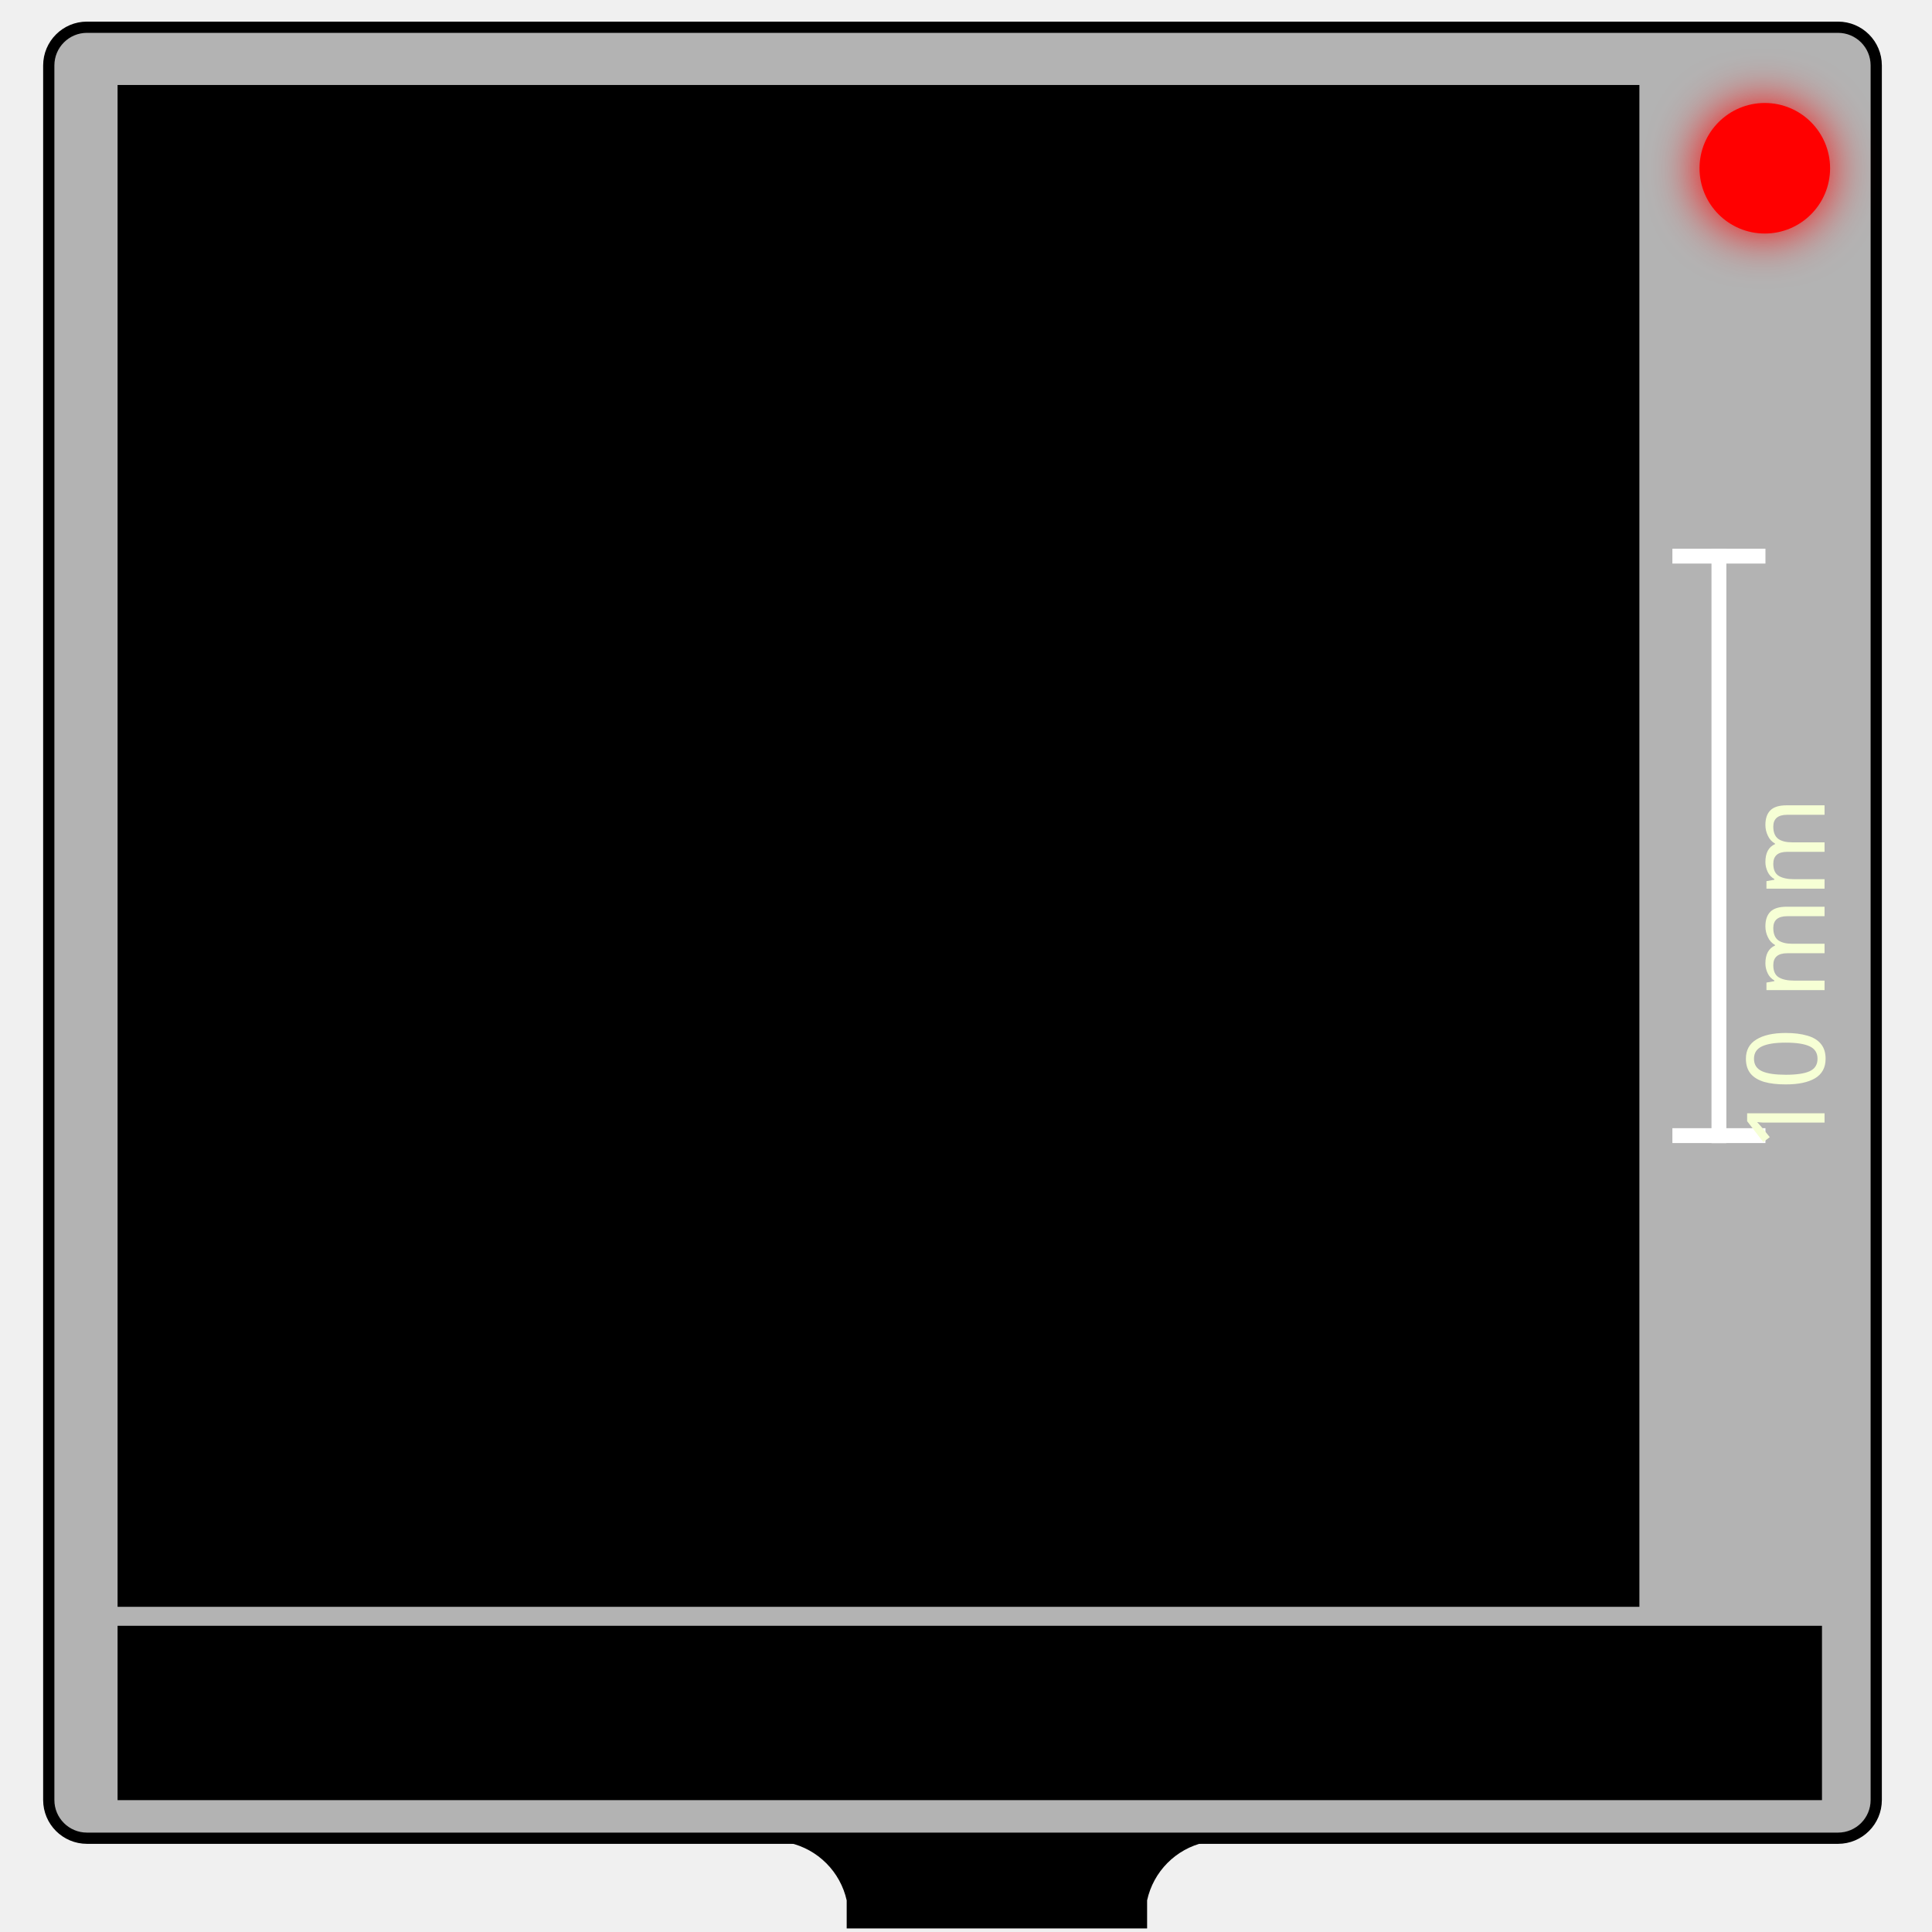
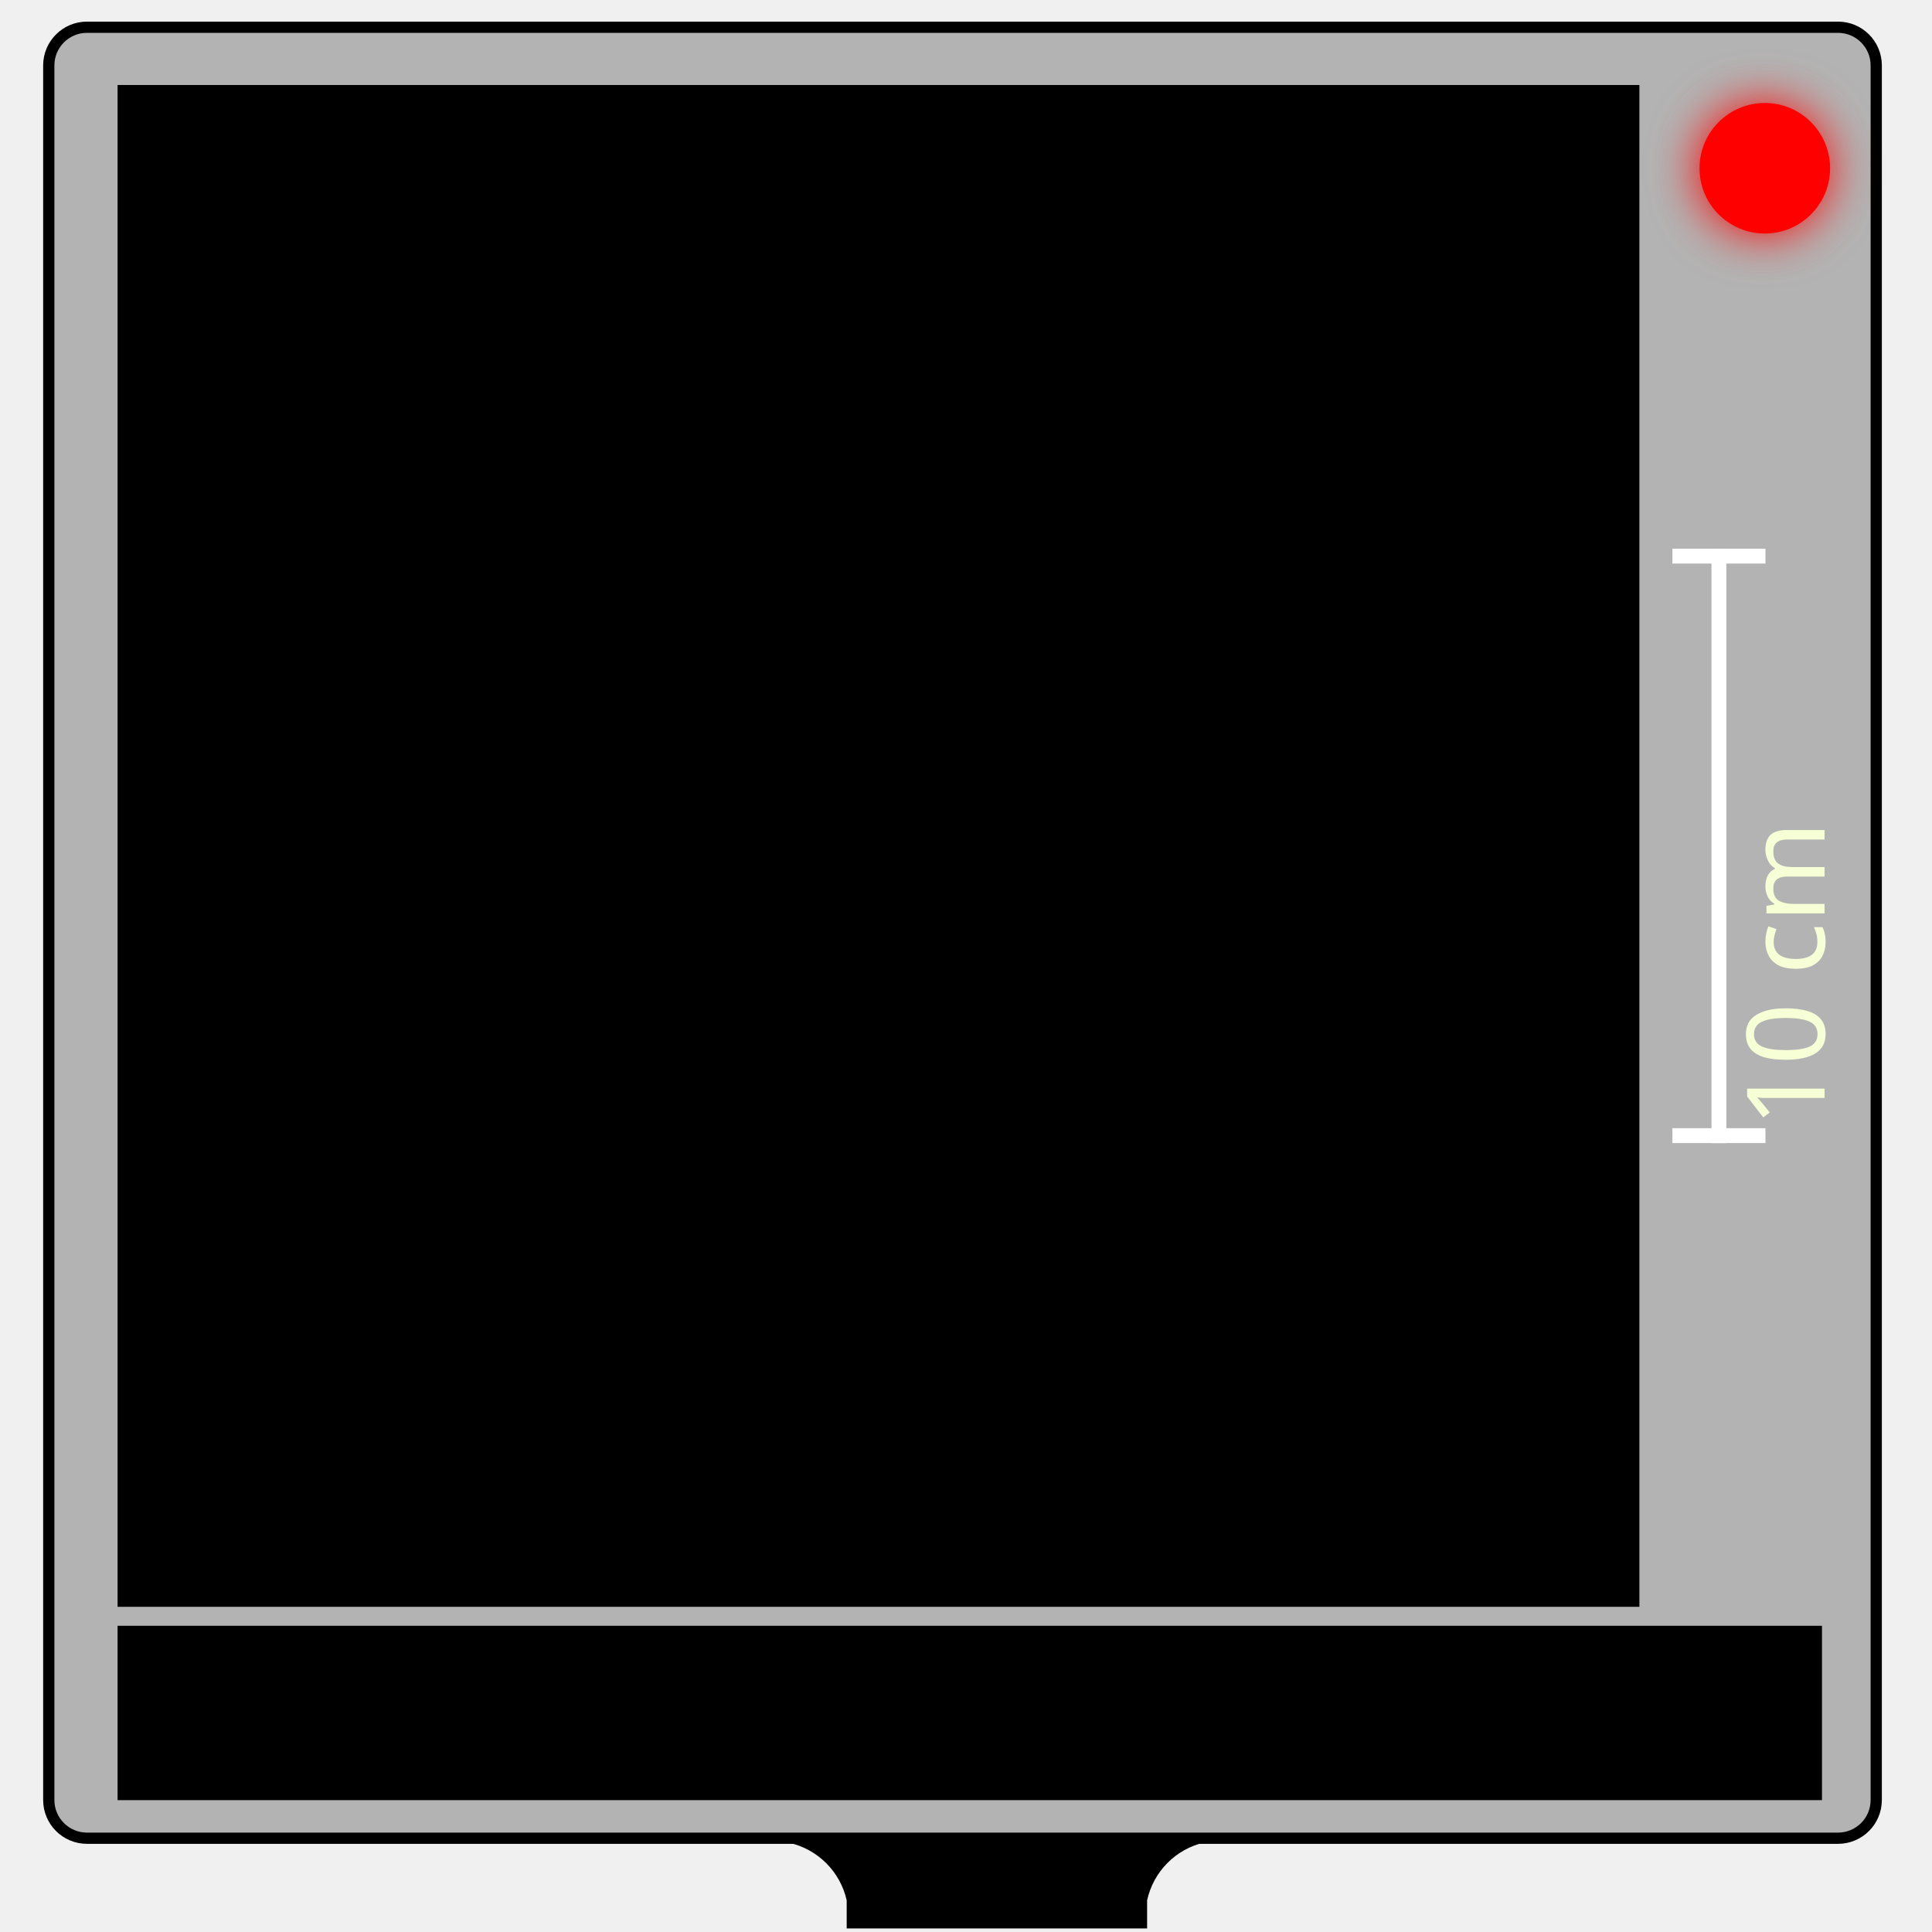
<svg xmlns="http://www.w3.org/2000/svg" width="650" height="650" viewBox="0 0 171.979 171.979" version="1.1" id="svg833">
  <defs id="defs827">
    <filter style="color-interpolation-filters:sRGB" id="filter1090" x="-0.438" width="1.876" y="-0.438" height="1.876">
      <feGaussianBlur stdDeviation="2.121" id="feGaussianBlur1092" />
    </filter>
  </defs>
  <g id="layer1" transform="translate(0,-125.0208)">
    <rect style="color:#000000;clip-rule:nonzero;display:inline;overflow:visible;visibility:visible;opacity:1;isolation:auto;mix-blend-mode:normal;color-interpolation:sRGB;color-interpolation-filters:linearRGB;solid-color:#000000;solid-opacity:1;fill:#b3b3b3;fill-opacity:1;fill-rule:nonzero;stroke:#000000;stroke-width:1;stroke-miterlimit:4;stroke-dasharray:none;stroke-opacity:1;color-rendering:auto;image-rendering:auto;shape-rendering:auto;text-rendering:auto;enable-background:accumulate" id="rect854" width="162.674" height="161.207" x="4.341" y="127.445" ry="3.402" rx="3.402" />
    <path style="color:#000000;clip-rule:nonzero;display:inline;overflow:visible;visibility:visible;opacity:1;isolation:auto;mix-blend-mode:normal;color-interpolation:sRGB;color-interpolation-filters:linearRGB;solid-color:#000000;solid-opacity:1;fill:#000000;fill-opacity:1;fill-rule:nonzero;stroke:none;stroke-width:1;stroke-miterlimit:4;stroke-dasharray:none;stroke-opacity:1;color-rendering:auto;image-rendering:auto;shape-rendering:auto;text-rendering:auto;enable-background:accumulate" d="m 102.006,289.022 v 0.027 H 75.369 v 0.011 h -5.117 c 2.553,0.574 4.546,2.569 5.117,5.123 v 2.502 h 26.742 v -2.502 c 0.56,-2.57 2.559,-4.583 5.125,-5.16 z" id="rect856" />
    <rect style="color:#000000;clip-rule:nonzero;display:inline;overflow:visible;visibility:visible;opacity:1;isolation:auto;mix-blend-mode:normal;color-interpolation:sRGB;color-interpolation-filters:linearRGB;solid-color:#000000;solid-opacity:1;fill:#000000;fill-opacity:1;fill-rule:nonzero;stroke:none;stroke-width:1;stroke-miterlimit:4;stroke-dasharray:none;stroke-opacity:1;color-rendering:auto;image-rendering:auto;shape-rendering:auto;text-rendering:auto;enable-background:accumulate" id="rect881-4" width="15.52" height="151.72" x="269.743" y="-162.186" transform="rotate(90)" />
    <g id="g955">
      <rect y="132.586" x="10.466" height="135.467" width="135.467" id="rect881" style="color:#000000;clip-rule:nonzero;display:inline;overflow:visible;visibility:visible;opacity:1;isolation:auto;mix-blend-mode:normal;color-interpolation:sRGB;color-interpolation-filters:linearRGB;solid-color:#000000;solid-opacity:1;fill:#000000;fill-opacity:1;fill-rule:nonzero;stroke:none;stroke-width:1;stroke-miterlimit:4;stroke-dasharray:none;stroke-opacity:1;color-rendering:auto;image-rendering:auto;shape-rendering:auto;text-rendering:auto;enable-background:accumulate" />
      <g transform="translate(0,-2.336136)" id="g945">
        <g id="g937">
          <path id="path898" d="m 153.012,176.197 v 52.917" style="fill:none;fill-rule:evenodd;stroke:#ffffff;stroke-width:1.323;stroke-linecap:butt;stroke-linejoin:miter;stroke-miterlimit:4;stroke-dasharray:none;stroke-opacity:1" />
          <path id="path898-8" d="m 157.153,176.862 h -8.283" style="fill:none;fill-rule:evenodd;stroke:#ffffff;stroke-width:1.323;stroke-linecap:butt;stroke-linejoin:miter;stroke-miterlimit:4;stroke-dasharray:none;stroke-opacity:1" />
          <path id="path898-8-1" d="m 157.153,228.445 h -8.283" style="fill:none;fill-rule:evenodd;stroke:#ffffff;stroke-width:1.323;stroke-linecap:butt;stroke-linejoin:miter;stroke-miterlimit:4;stroke-dasharray:none;stroke-opacity:1" />
        </g>
        <text xml:space="preserve" style="font-style:normal;font-weight:normal;font-size:9.656px;line-height:125%;font-family:sans-serif;text-align:center;letter-spacing:0px;word-spacing:0px;text-anchor:middle;fill:#f6ffd5;fill-opacity:1;stroke:none;stroke-width:0.265px;stroke-linecap:butt;stroke-linejoin:miter;stroke-opacity:1" x="-202.773" y="162.411" id="text932" transform="rotate(-90)">
-           <tspan id="tspan930" x="-202.773" y="162.411" style="fill:#f6ffd5;stroke-width:0.265px">10 mm</tspan>
+           <tspan id="tspan930" x="-202.773" y="162.411" style="fill:#f6ffd5;stroke-width:0.265px">10 cm</tspan>
        </text>
      </g>
    </g>
    <g id="g1096">
      <circle r="5.811" cy="139.998" cx="157.096" id="path957" style="color:#000000;clip-rule:nonzero;display:inline;overflow:visible;visibility:visible;opacity:1;isolation:auto;mix-blend-mode:normal;color-interpolation:sRGB;color-interpolation-filters:linearRGB;solid-color:#000000;solid-opacity:1;fill:#ff0000;fill-opacity:1;fill-rule:nonzero;stroke:none;stroke-width:1.323;stroke-miterlimit:4;stroke-dasharray:none;stroke-opacity:1;color-rendering:auto;image-rendering:auto;shape-rendering:auto;text-rendering:auto;enable-background:accumulate" />
      <circle r="5.811" cy="140.045" cx="156.955" id="path957-2" style="color:#000000;clip-rule:nonzero;display:inline;overflow:visible;visibility:visible;opacity:1;isolation:auto;mix-blend-mode:normal;color-interpolation:sRGB;color-interpolation-filters:linearRGB;solid-color:#000000;solid-opacity:1;fill:#ff0000;fill-opacity:1;fill-rule:nonzero;stroke:none;stroke-width:1.323;stroke-miterlimit:4;stroke-dasharray:none;stroke-opacity:1;color-rendering:auto;image-rendering:auto;shape-rendering:auto;text-rendering:auto;enable-background:accumulate;filter:url(#filter1090)" />
    </g>
  </g>
</svg>
